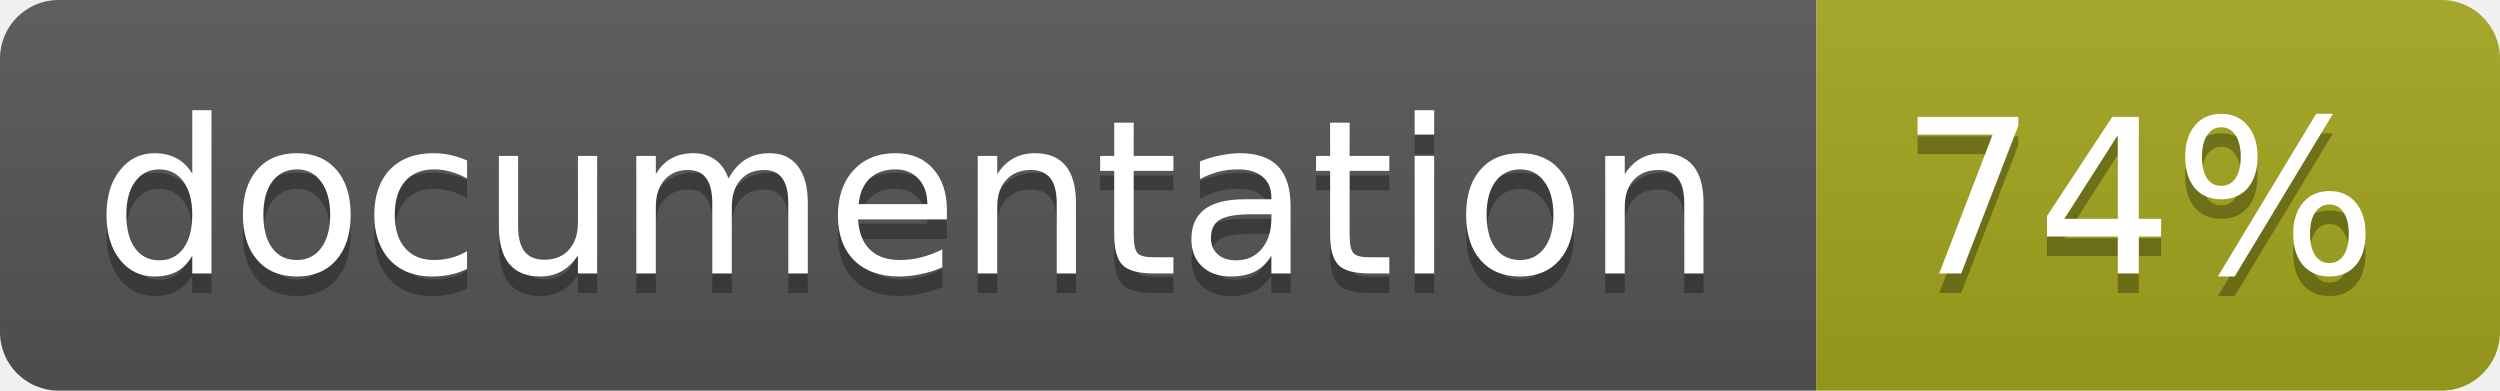
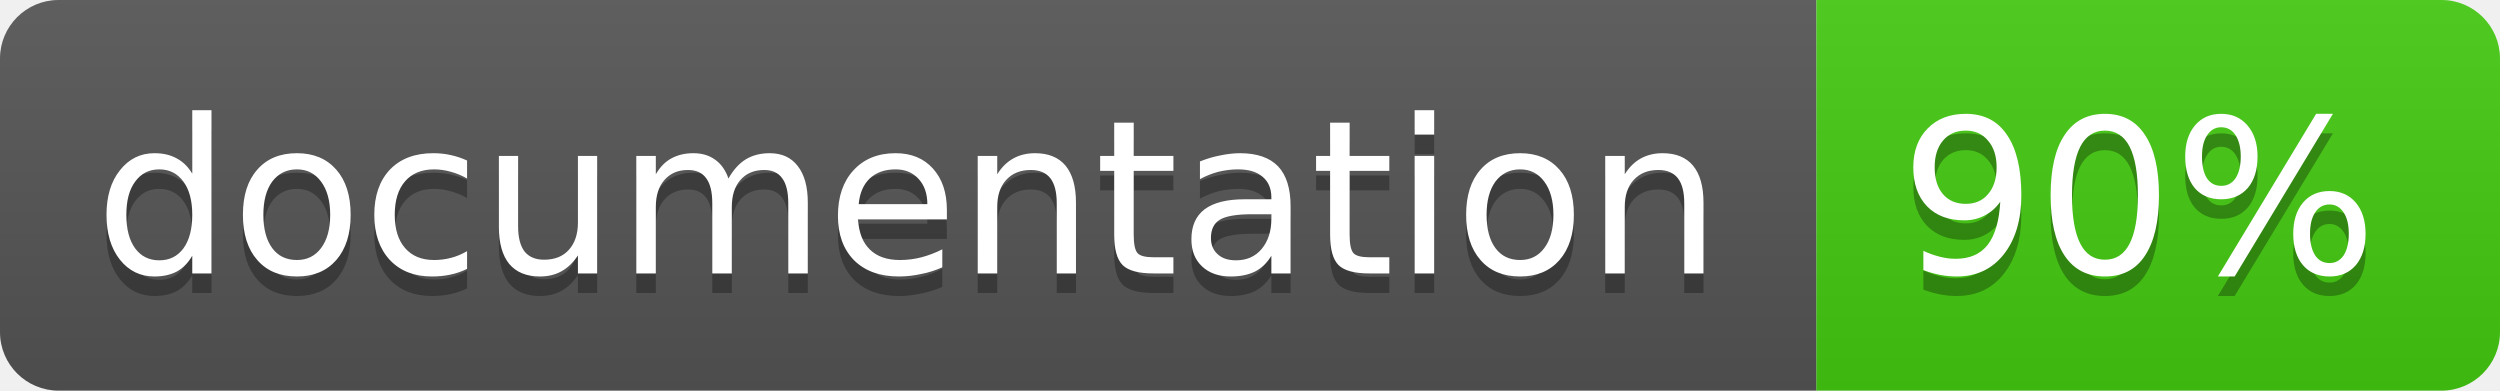
<svg xmlns="http://www.w3.org/2000/svg" width="128" height="20">
  <linearGradient id="b" x2="0" y2="100%">
    <stop offset="0" stop-color="#bbb" stop-opacity=".1" />
    <stop offset="1" stop-opacity=".1" />
  </linearGradient>
  <clipPath id="a">
    <rect width="128" height="20" rx="3" fill="#fff" />
  </clipPath>
  <g clip-path="url(#a)">
    <path fill="#555" d="M0 0h93v20H0z" />
-     <path fill="#a4a61d" d="M93 0h35v20H93z" />
+     <path fill="#4c1" d="M93 0h35v20H93z" />
    <path fill="url(#b)" d="M0 0h128v20H0z" />
  </g>
  <g fill="#fff" text-anchor="middle" font-family="DejaVu Sans,Verdana,Geneva,sans-serif" font-size="11">
    <text x="46.5" y="15" fill="#010101" fill-opacity=".3">documentation</text>
    <text x="46.5" y="14">documentation</text>
-     <text x="109.5" y="15" fill="#010101" fill-opacity=".3">74%</text>
-     <text x="109.5" y="14">74%</text>
+     <text x="109.5" y="15" fill="#010101" fill-opacity=".3">90%</text>
+     <text x="109.5" y="14">90%</text>
  </g>
</svg>
